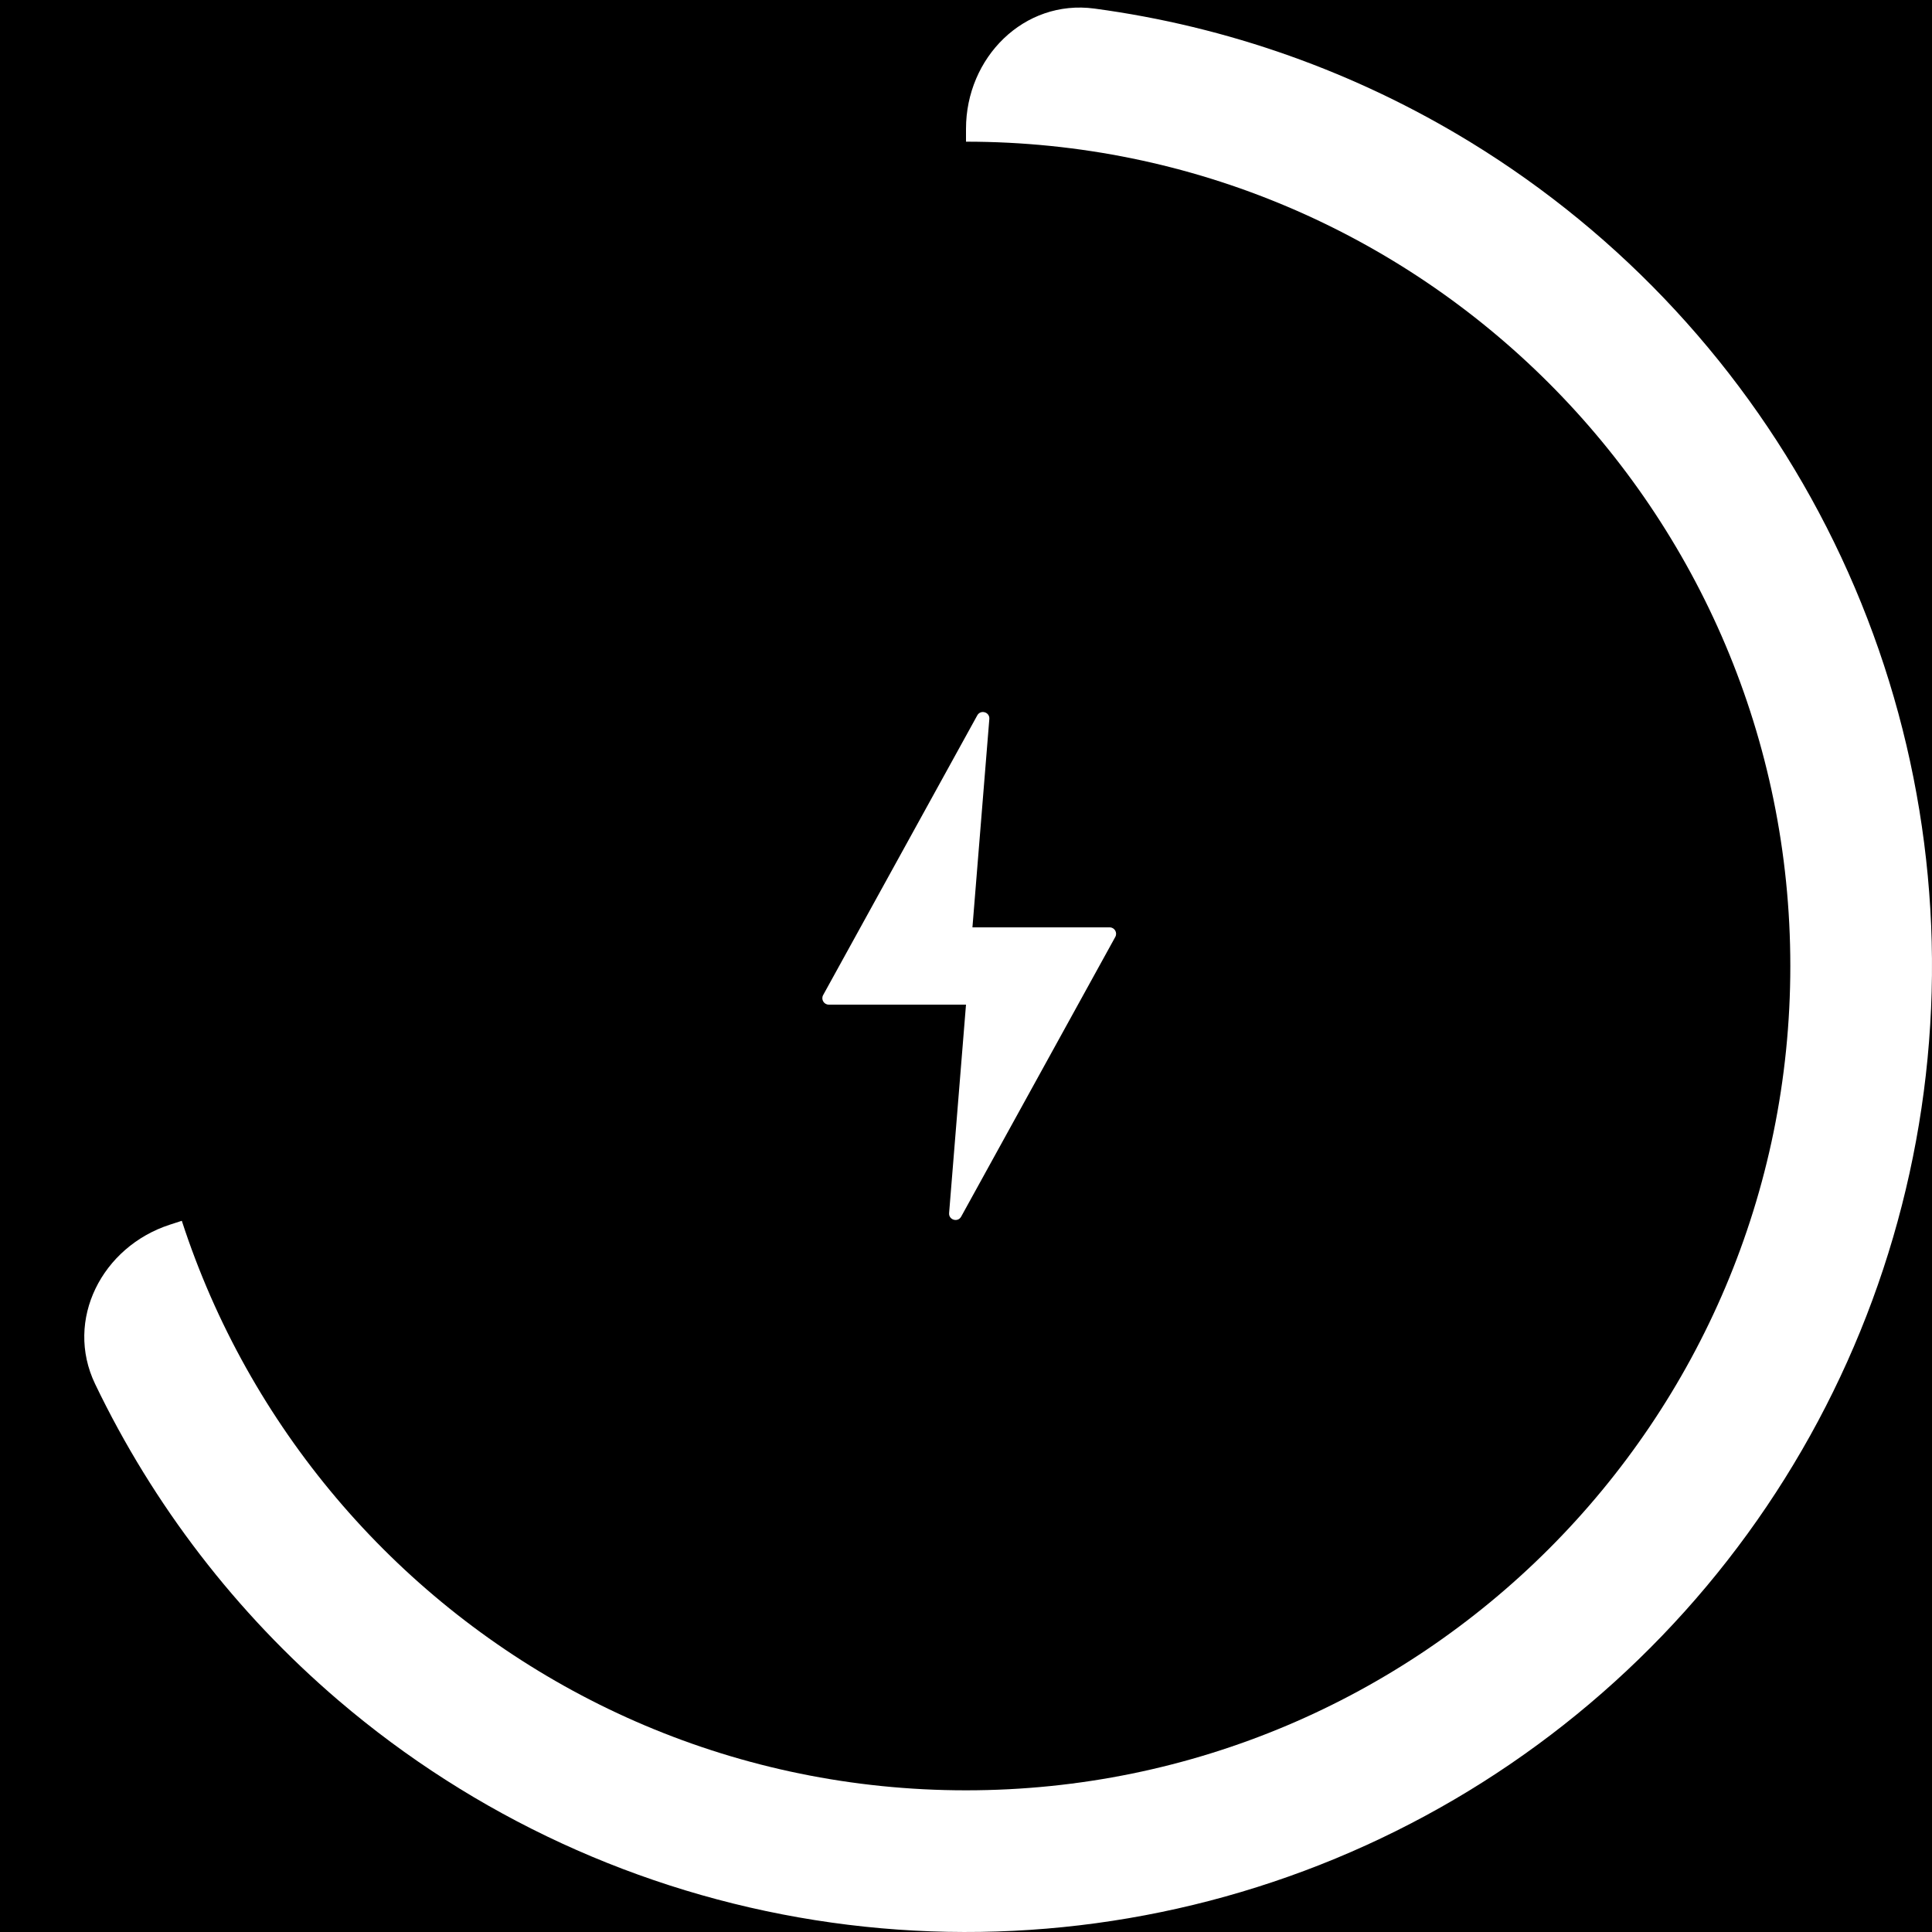
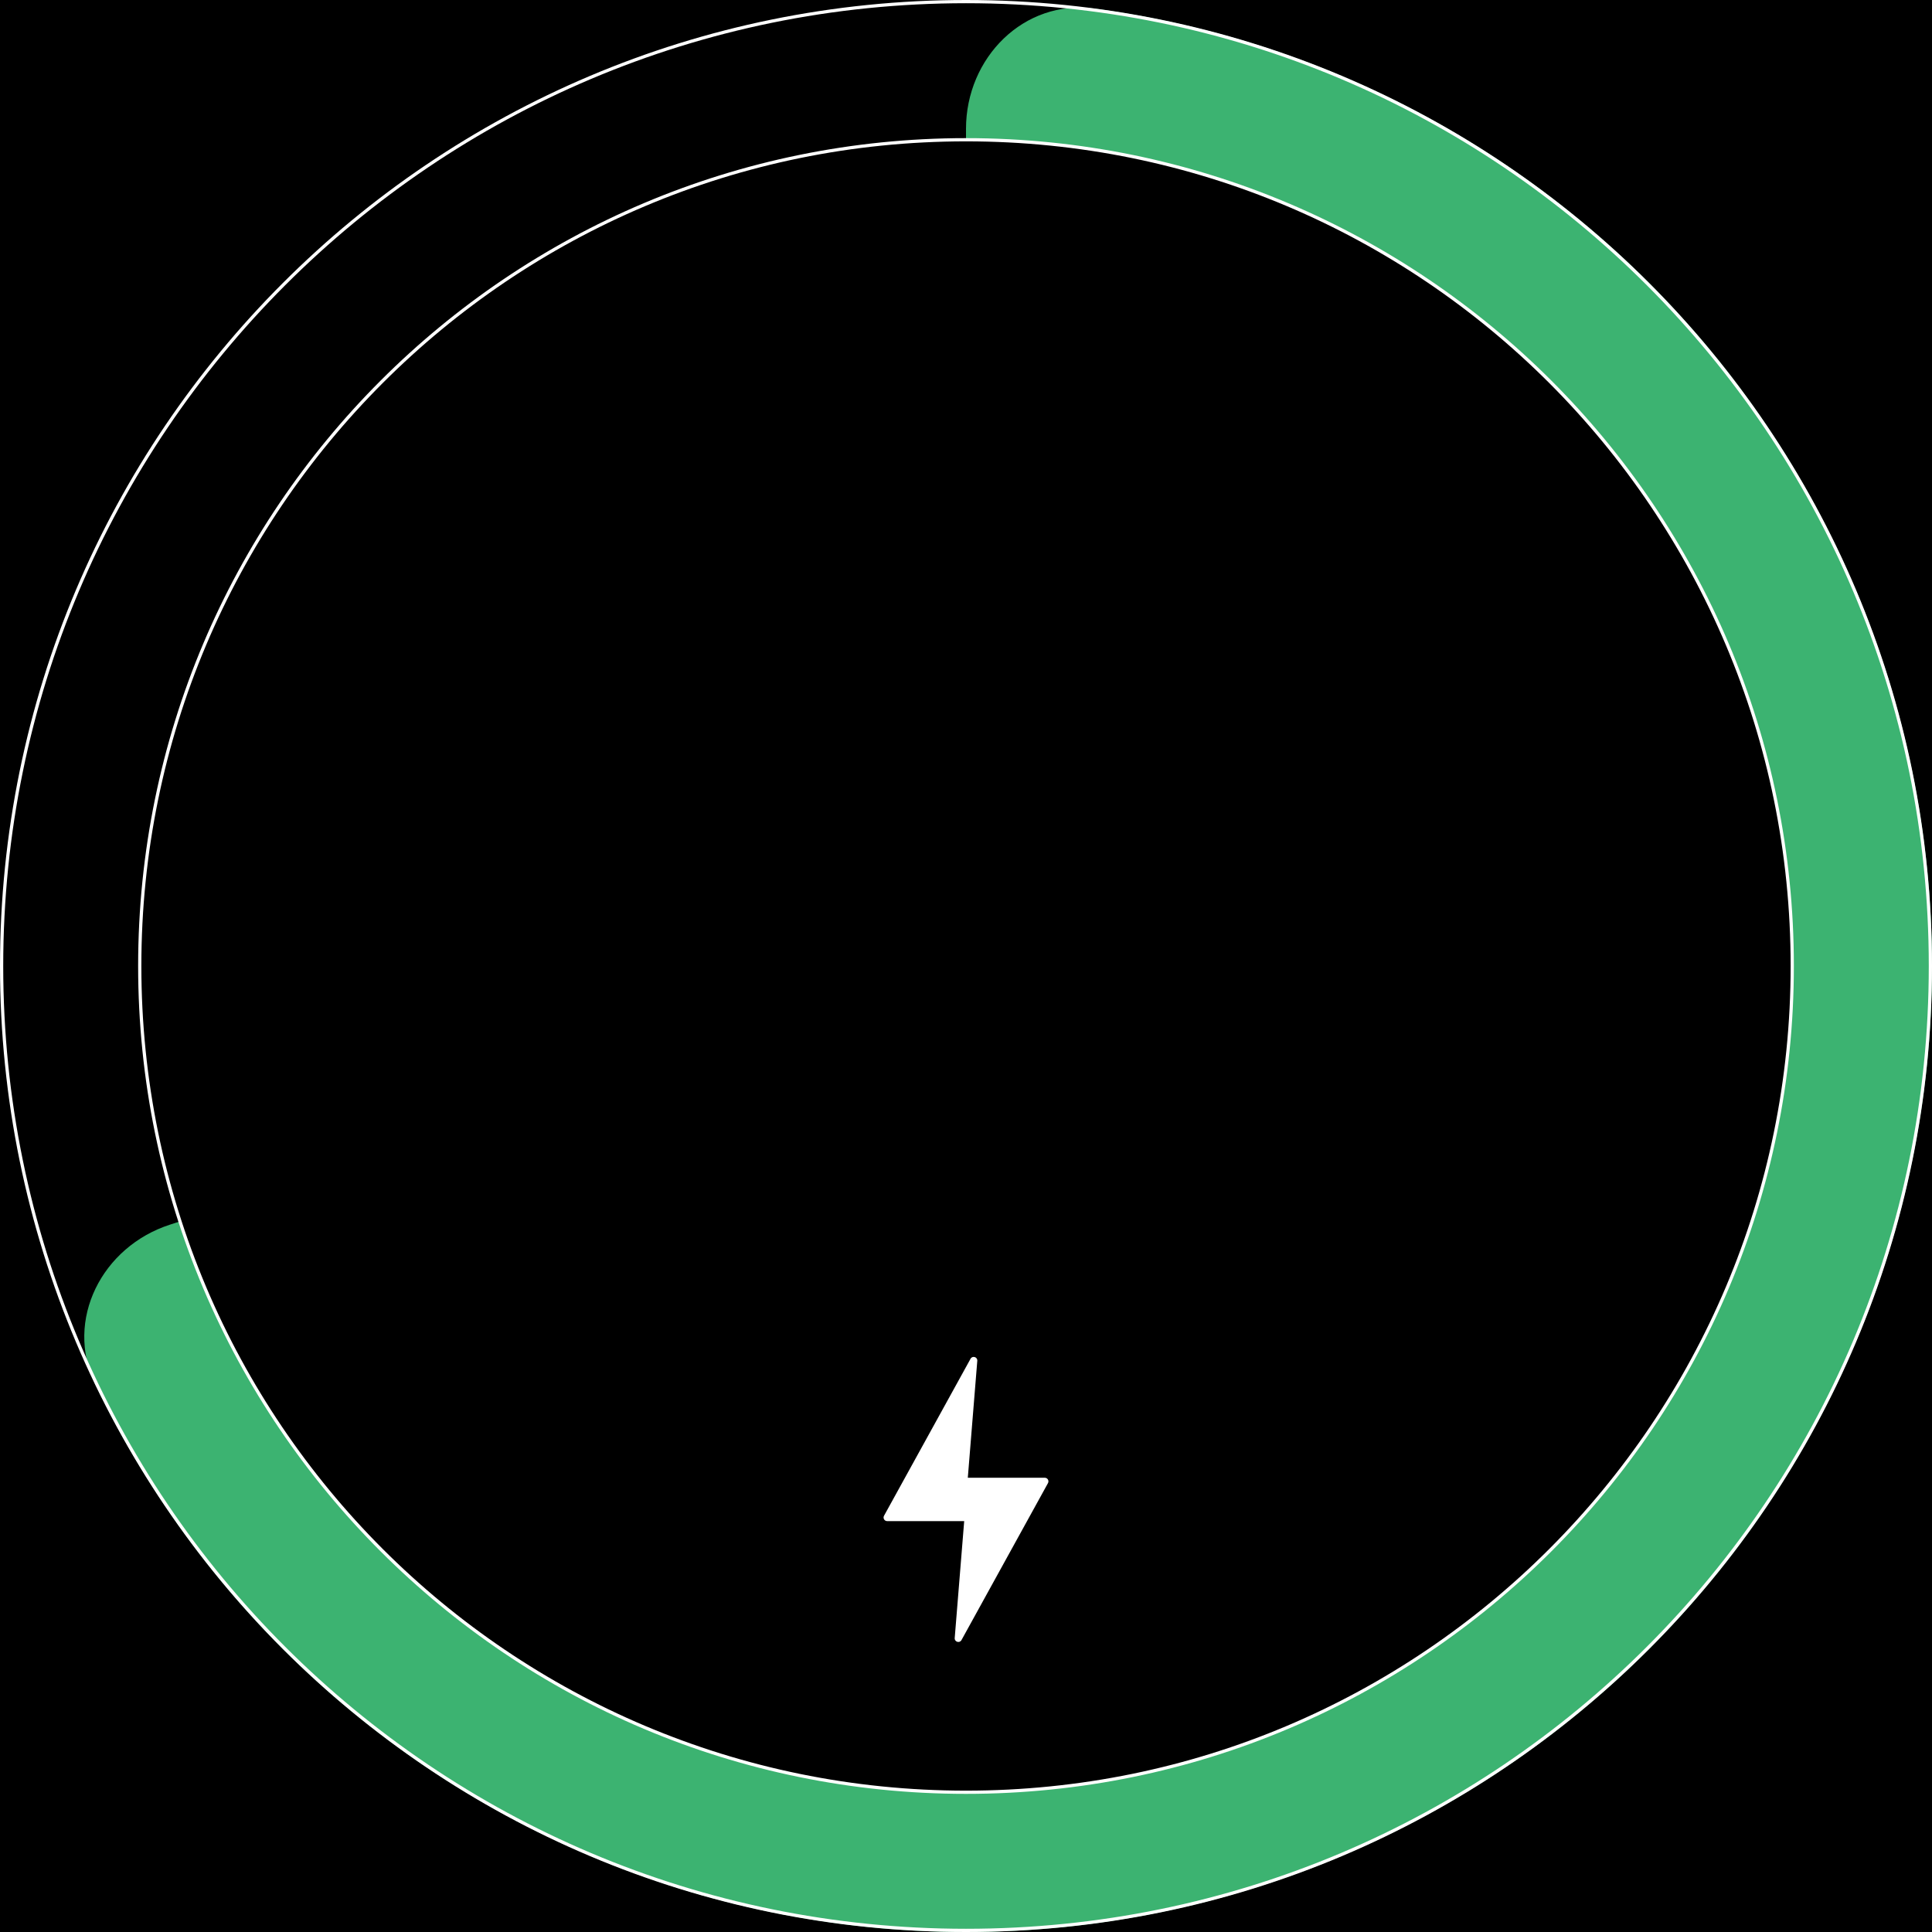
<svg xmlns="http://www.w3.org/2000/svg" width="300" height="300" viewBox="0 0 300 300" fill="none">
  <rect width="300" height="300" fill="black" />
-   <path d="M150 20C150 8.954 158.994 -0.137 169.941 1.331C190.581 4.1 210.494 11.147 228.375 22.104C251.962 36.558 271.092 57.253 283.651 81.901C296.21 106.55 301.708 134.191 299.538 161.769C297.367 189.347 287.613 215.788 271.353 238.168C255.092 260.548 232.96 277.996 207.403 288.582C181.845 299.168 153.858 302.481 126.535 298.153C99.212 293.826 73.618 282.027 52.583 264.061C36.637 250.442 23.781 233.681 14.77 214.906C9.99 204.948 15.858 193.586 26.363 190.172L136.18 154.49C144.421 151.813 150 144.134 150 135.469L150 20Z" fill="white" />
-   <circle cx="150" cy="150" r="128" fill="black" />
-   <path d="M173.183 145.483L149.249 188.918C148.729 189.862 147.29 189.429 147.377 188.355L150 156H128.693C127.932 156 127.45 155.184 127.817 154.517L151.751 111.082C152.271 110.138 153.71 110.571 153.623 111.645L151 144H172.307C173.068 144 173.55 144.816 173.183 145.483Z" fill="white" />
+   <path d="M150 20C150 8.954 158.994 -0.137 169.941 1.331C190.581 4.1 210.494 11.147 228.375 22.104C251.962 36.558 271.092 57.253 283.651 81.901C296.21 106.55 301.708 134.191 299.538 161.769C297.367 189.347 287.613 215.788 271.353 238.168C255.092 260.548 232.96 277.996 207.403 288.582C181.845 299.168 153.858 302.481 126.535 298.153C99.212 293.826 73.618 282.027 52.583 264.061C36.637 250.442 23.781 233.681 14.77 214.906C9.99 204.948 15.858 193.586 26.363 190.172L136.18 154.49C144.421 151.813 150 144.134 150 135.469L150 20Z" fill="mediumseagreen" />
+   <circle cx="150" cy="150" r="149.75" stroke="white" stroke-width="0.5" />
+   <circle cx="150" cy="150" r="128.3" fill="black" stroke="white" stroke-width="0.5" />
+   <path d="M162.73 230.297L149.298 254.672C149.006 255.202 148.199 254.959 148.247 254.357L149.72 236.199L137.762 236.199C137.336 236.199 137.064 235.742 137.27 235.367L150.703 210.992C150.995 210.462 151.802 210.705 151.753 211.307L150.281 229.465L162.238 229.465C162.665 229.465 162.935 229.922 162.73 230.297Z" fill="white" />
</svg>
